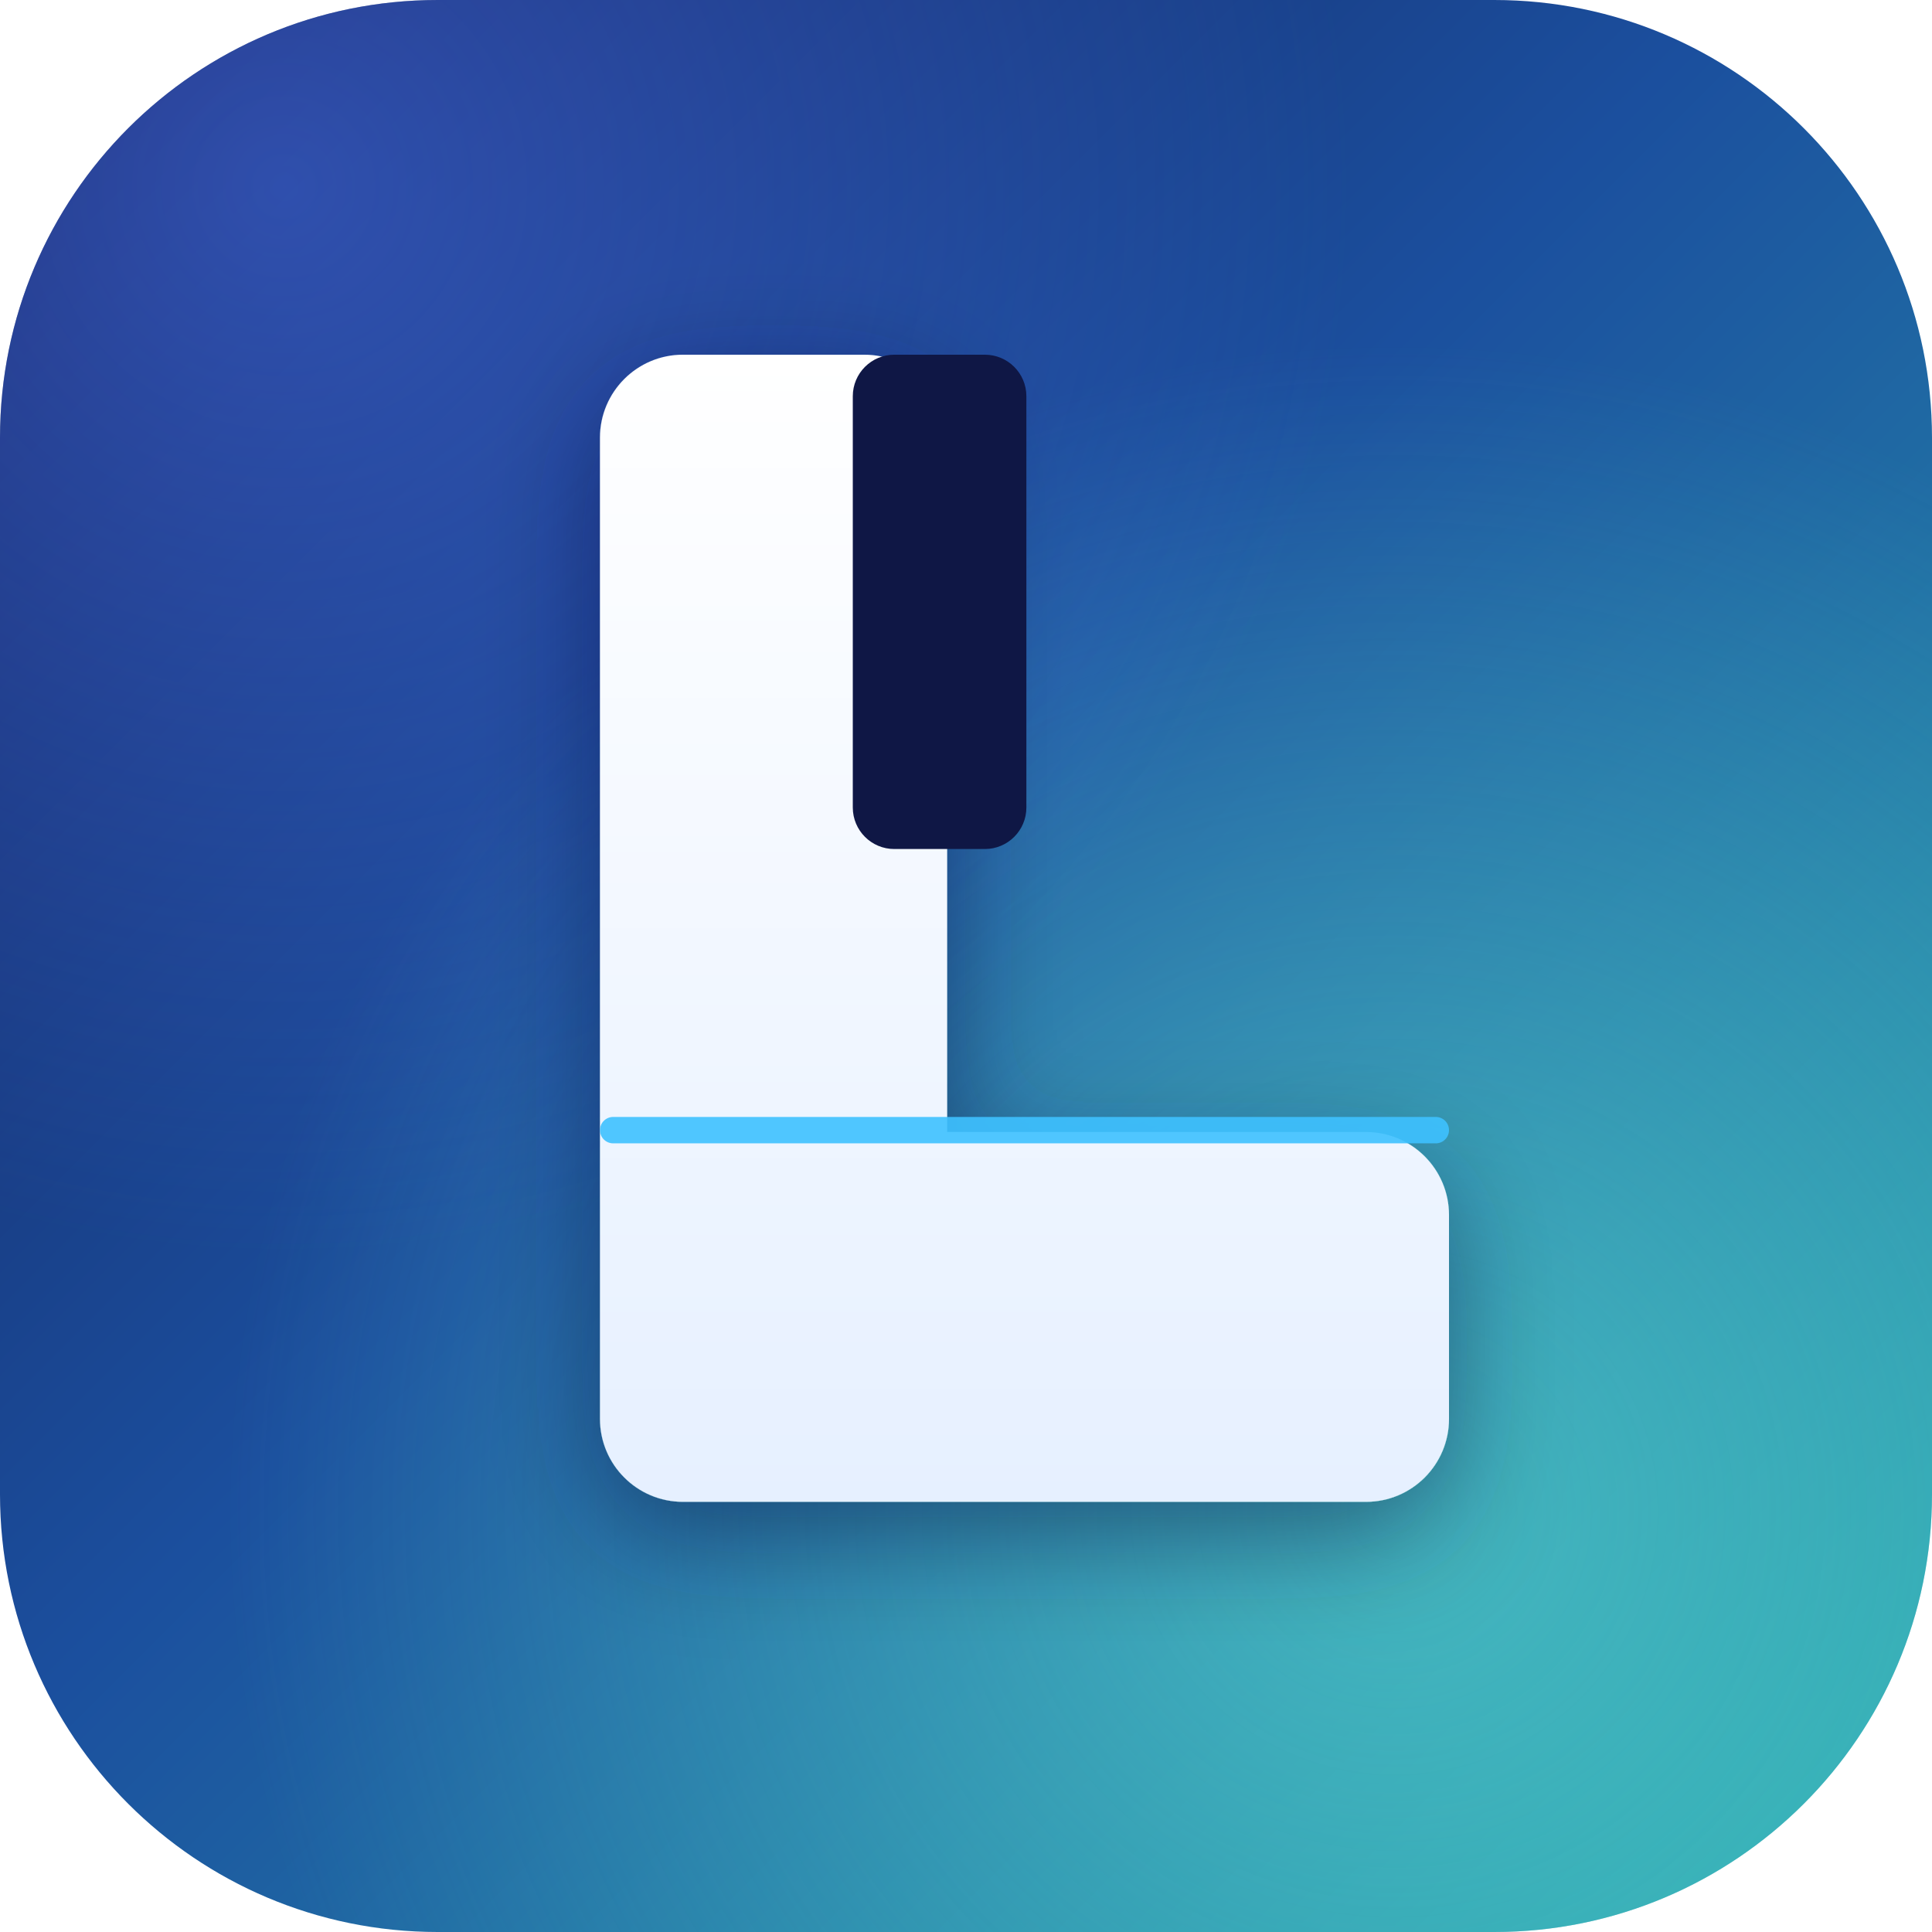
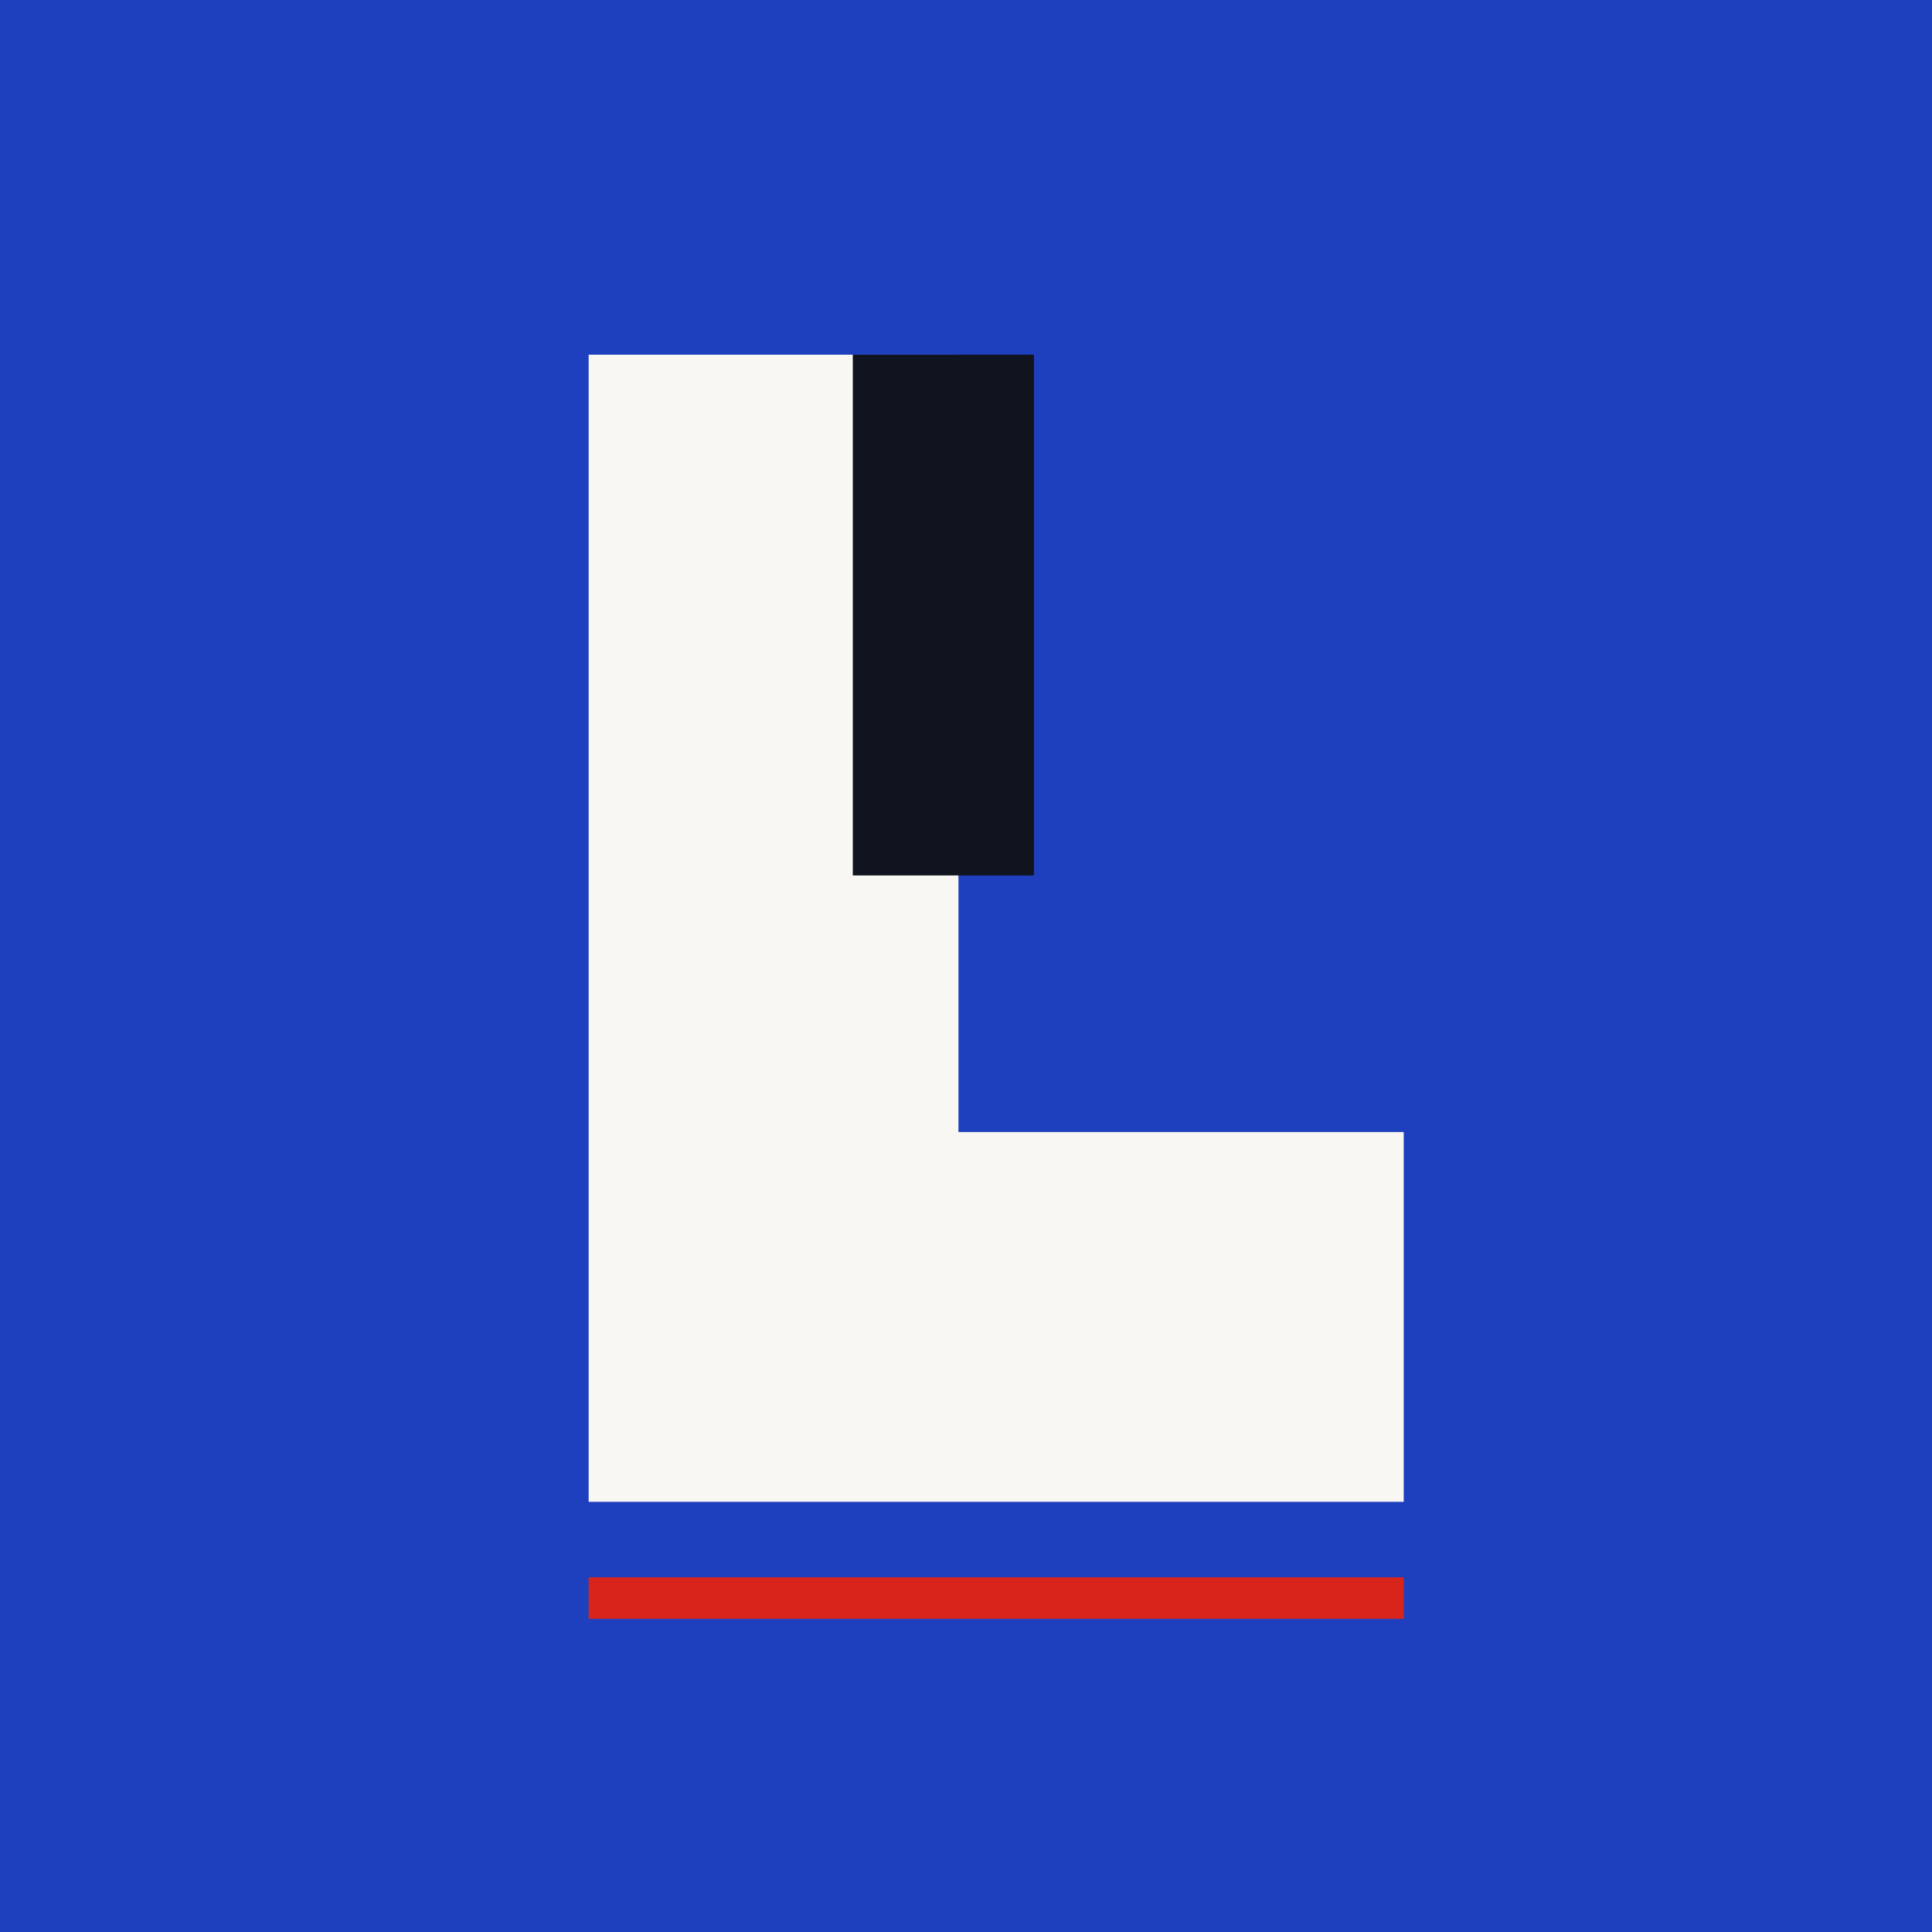
<svg xmlns="http://www.w3.org/2000/svg" viewBox="0 0 1024 1024">
-   <defs>
-     <linearGradient id="g" x1="0" y1="0" x2="1" y2="1">
-       <stop offset="0" stop-color="#141c56" />
-       <stop offset=".45" stop-color="#1b4f9e" />
-       <stop offset="1" stop-color="#2aa9b0" />
-     </linearGradient>
-     <radialGradient id="glow" cx=".72" cy=".78" r=".6">
-       <stop offset="0" stop-color="#5fe0d2" stop-opacity=".55" />
-       <stop offset="1" stop-color="#5fe0d2" stop-opacity="0" />
-     </radialGradient>
-     <radialGradient id="glow2" cx=".15" cy=".1" r=".55">
-       <stop offset="0" stop-color="#4f7dff" stop-opacity=".45" />
-       <stop offset="1" stop-color="#4f7dff" stop-opacity="0" />
-     </radialGradient>
-     <linearGradient id="key" x1="0" y1="0" x2="0" y2="1">
-       <stop offset="0" stop-color="#ffffff" />
-       <stop offset="1" stop-color="#e6f0ff" />
-     </linearGradient>
-   </defs>
-   <rect width="1024" height="1024" rx="232" fill="url(#g)" />
-   <rect width="1024" height="1024" rx="232" fill="url(#glow)" />
-   <rect width="1024" height="1024" rx="232" fill="url(#glow2)" />
-   <g filter="drop-shadow(0 18px 30px rgba(8,14,50,.45))">
-     <path d="M318 232 a44 44 0 0 1 44 -44 h96 a44 44 0 0 1 44 44 v368 h222 a44 44 0 0 1 44 44 v108 a44 44 0 0 1 -44 44 h-362 a44 44 0 0 1 -44 -44 z" fill="url(#key)" />
-   </g>
-   <rect x="452" y="188" width="92" height="262" rx="22" fill="#0f1745" />
-   <rect x="318" y="592" width="450" height="14" rx="7" fill="#3ec1ff" opacity=".9" />
+   <rect width="1024" height="1024" fill="#1f40be" />
+   <path d="M312 188 h196 v412 h236 v196 h-432 z" fill="#f8f7f3" />
+   <rect x="452" y="188" width="96" height="276" fill="#0f141e" />
+   <rect x="312" y="836" width="432" height="22" fill="#d9241b" />
</svg>
